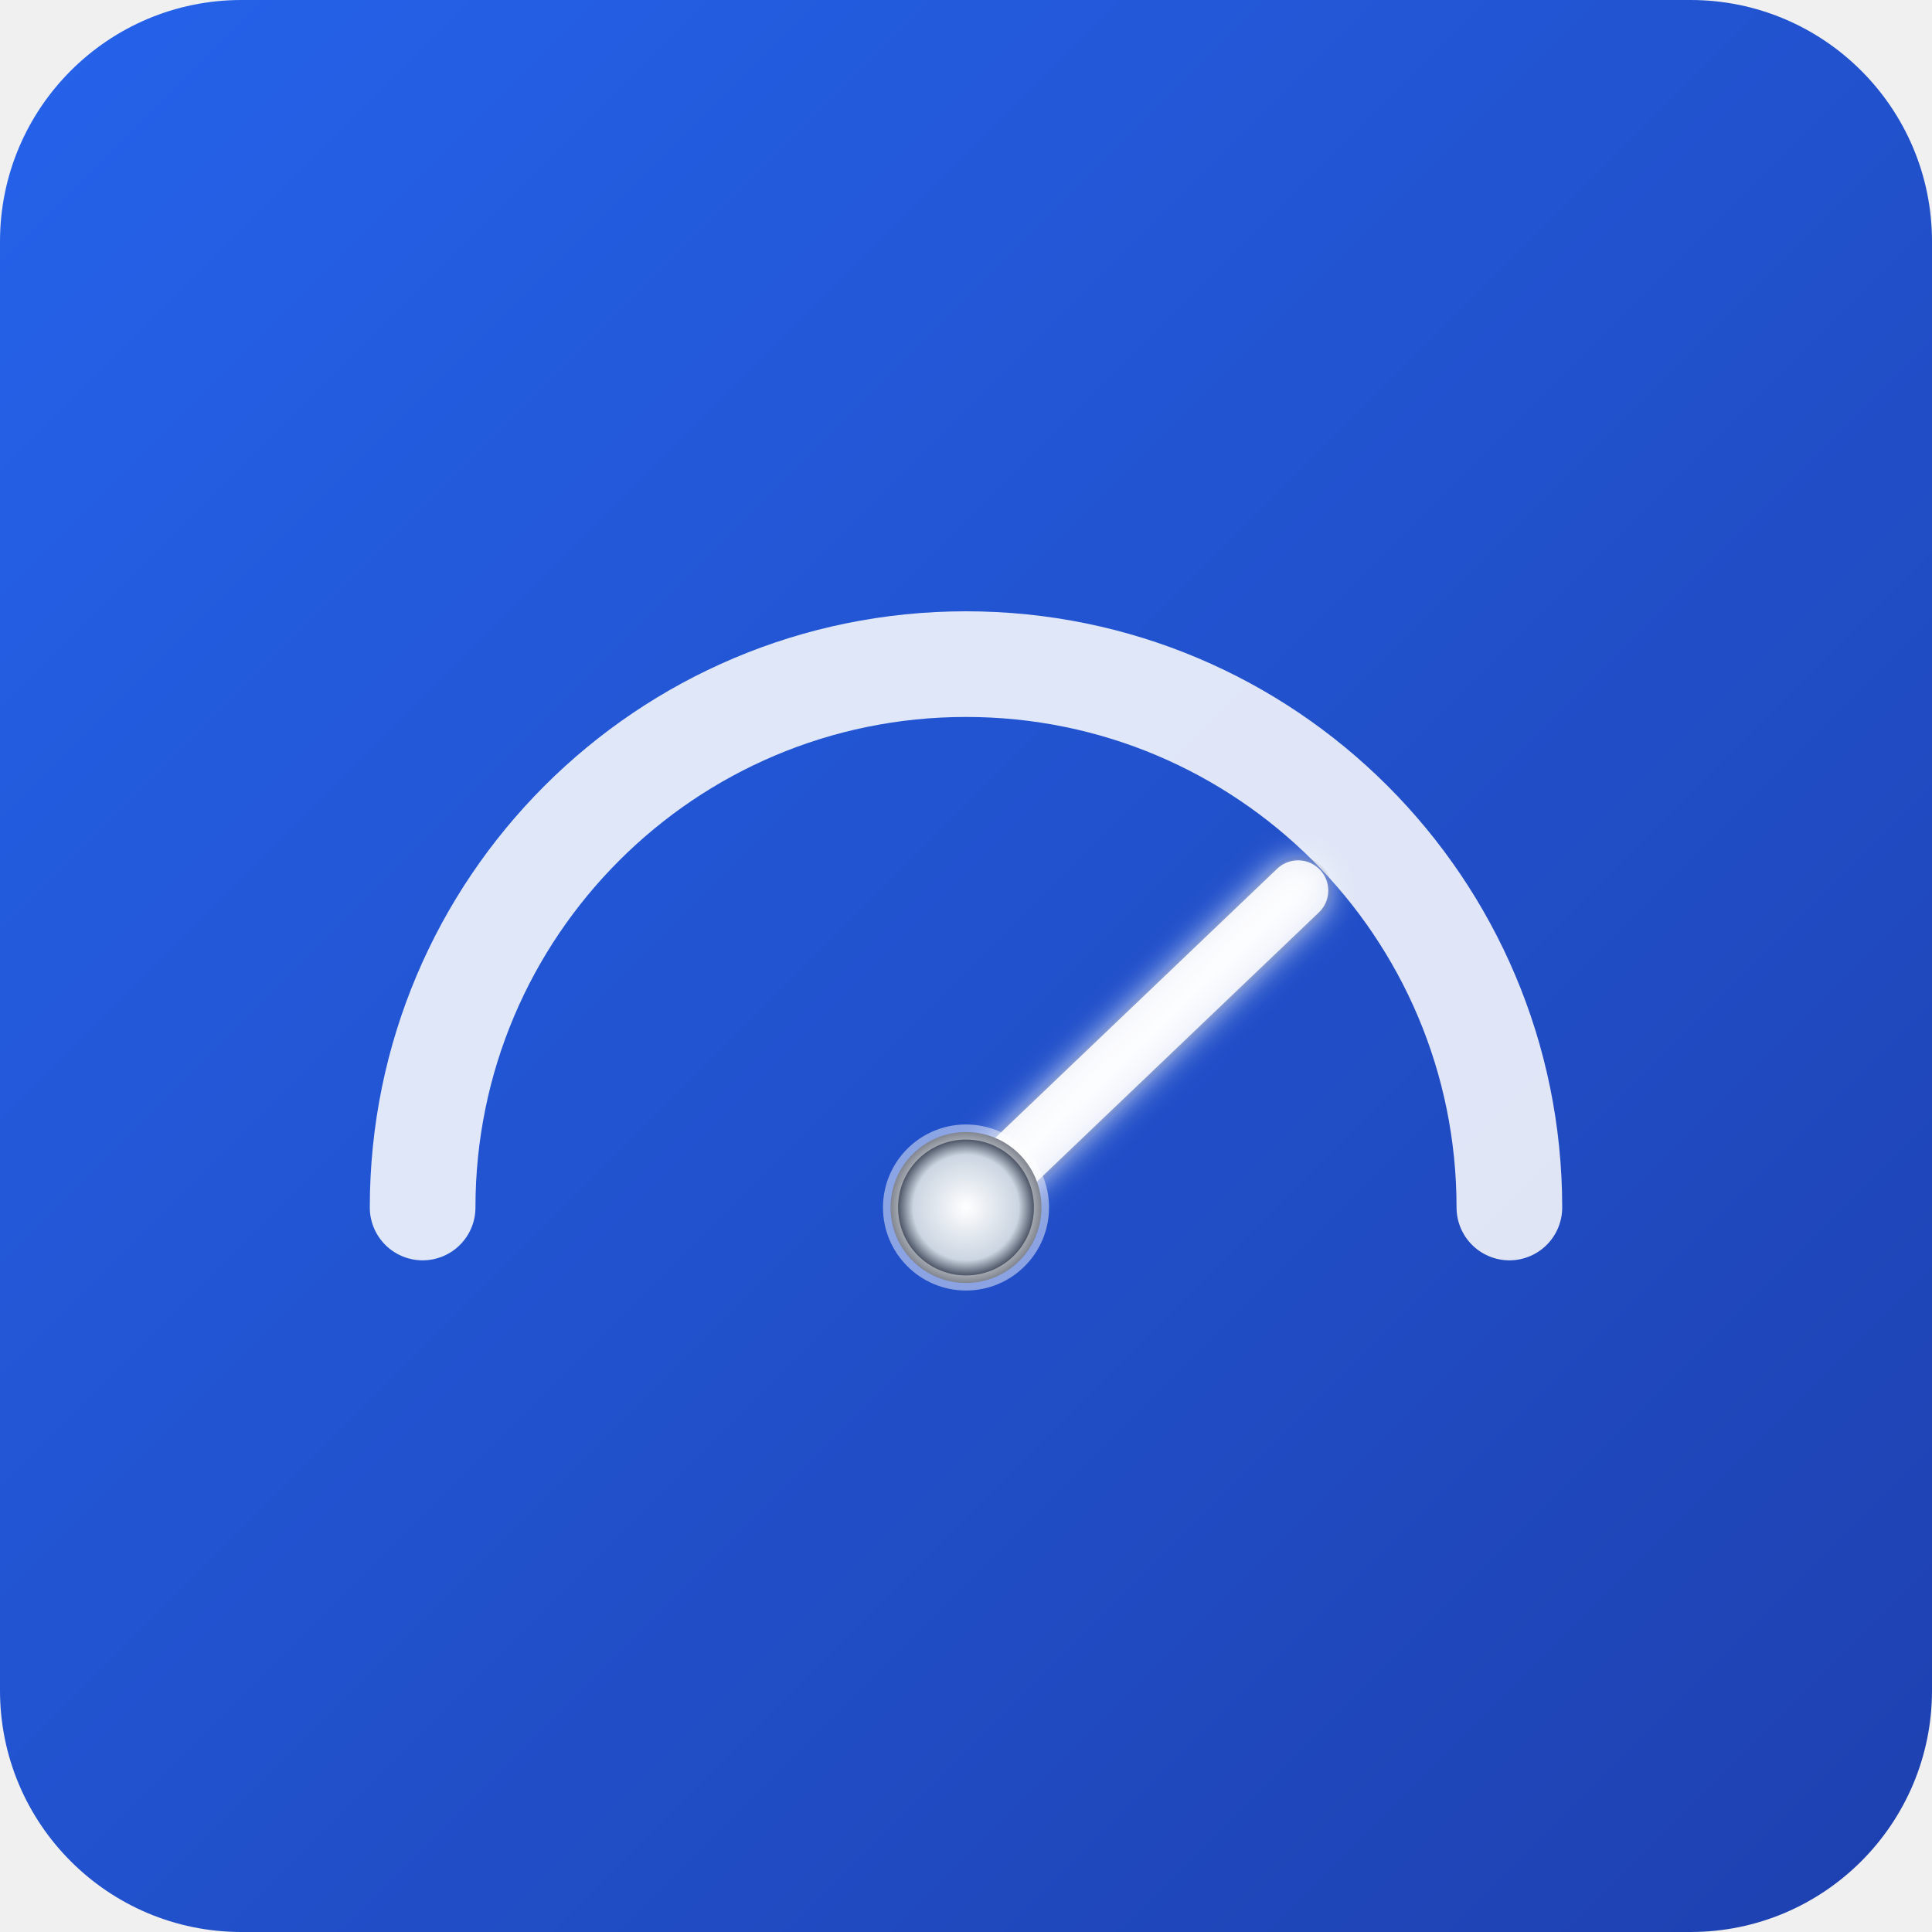
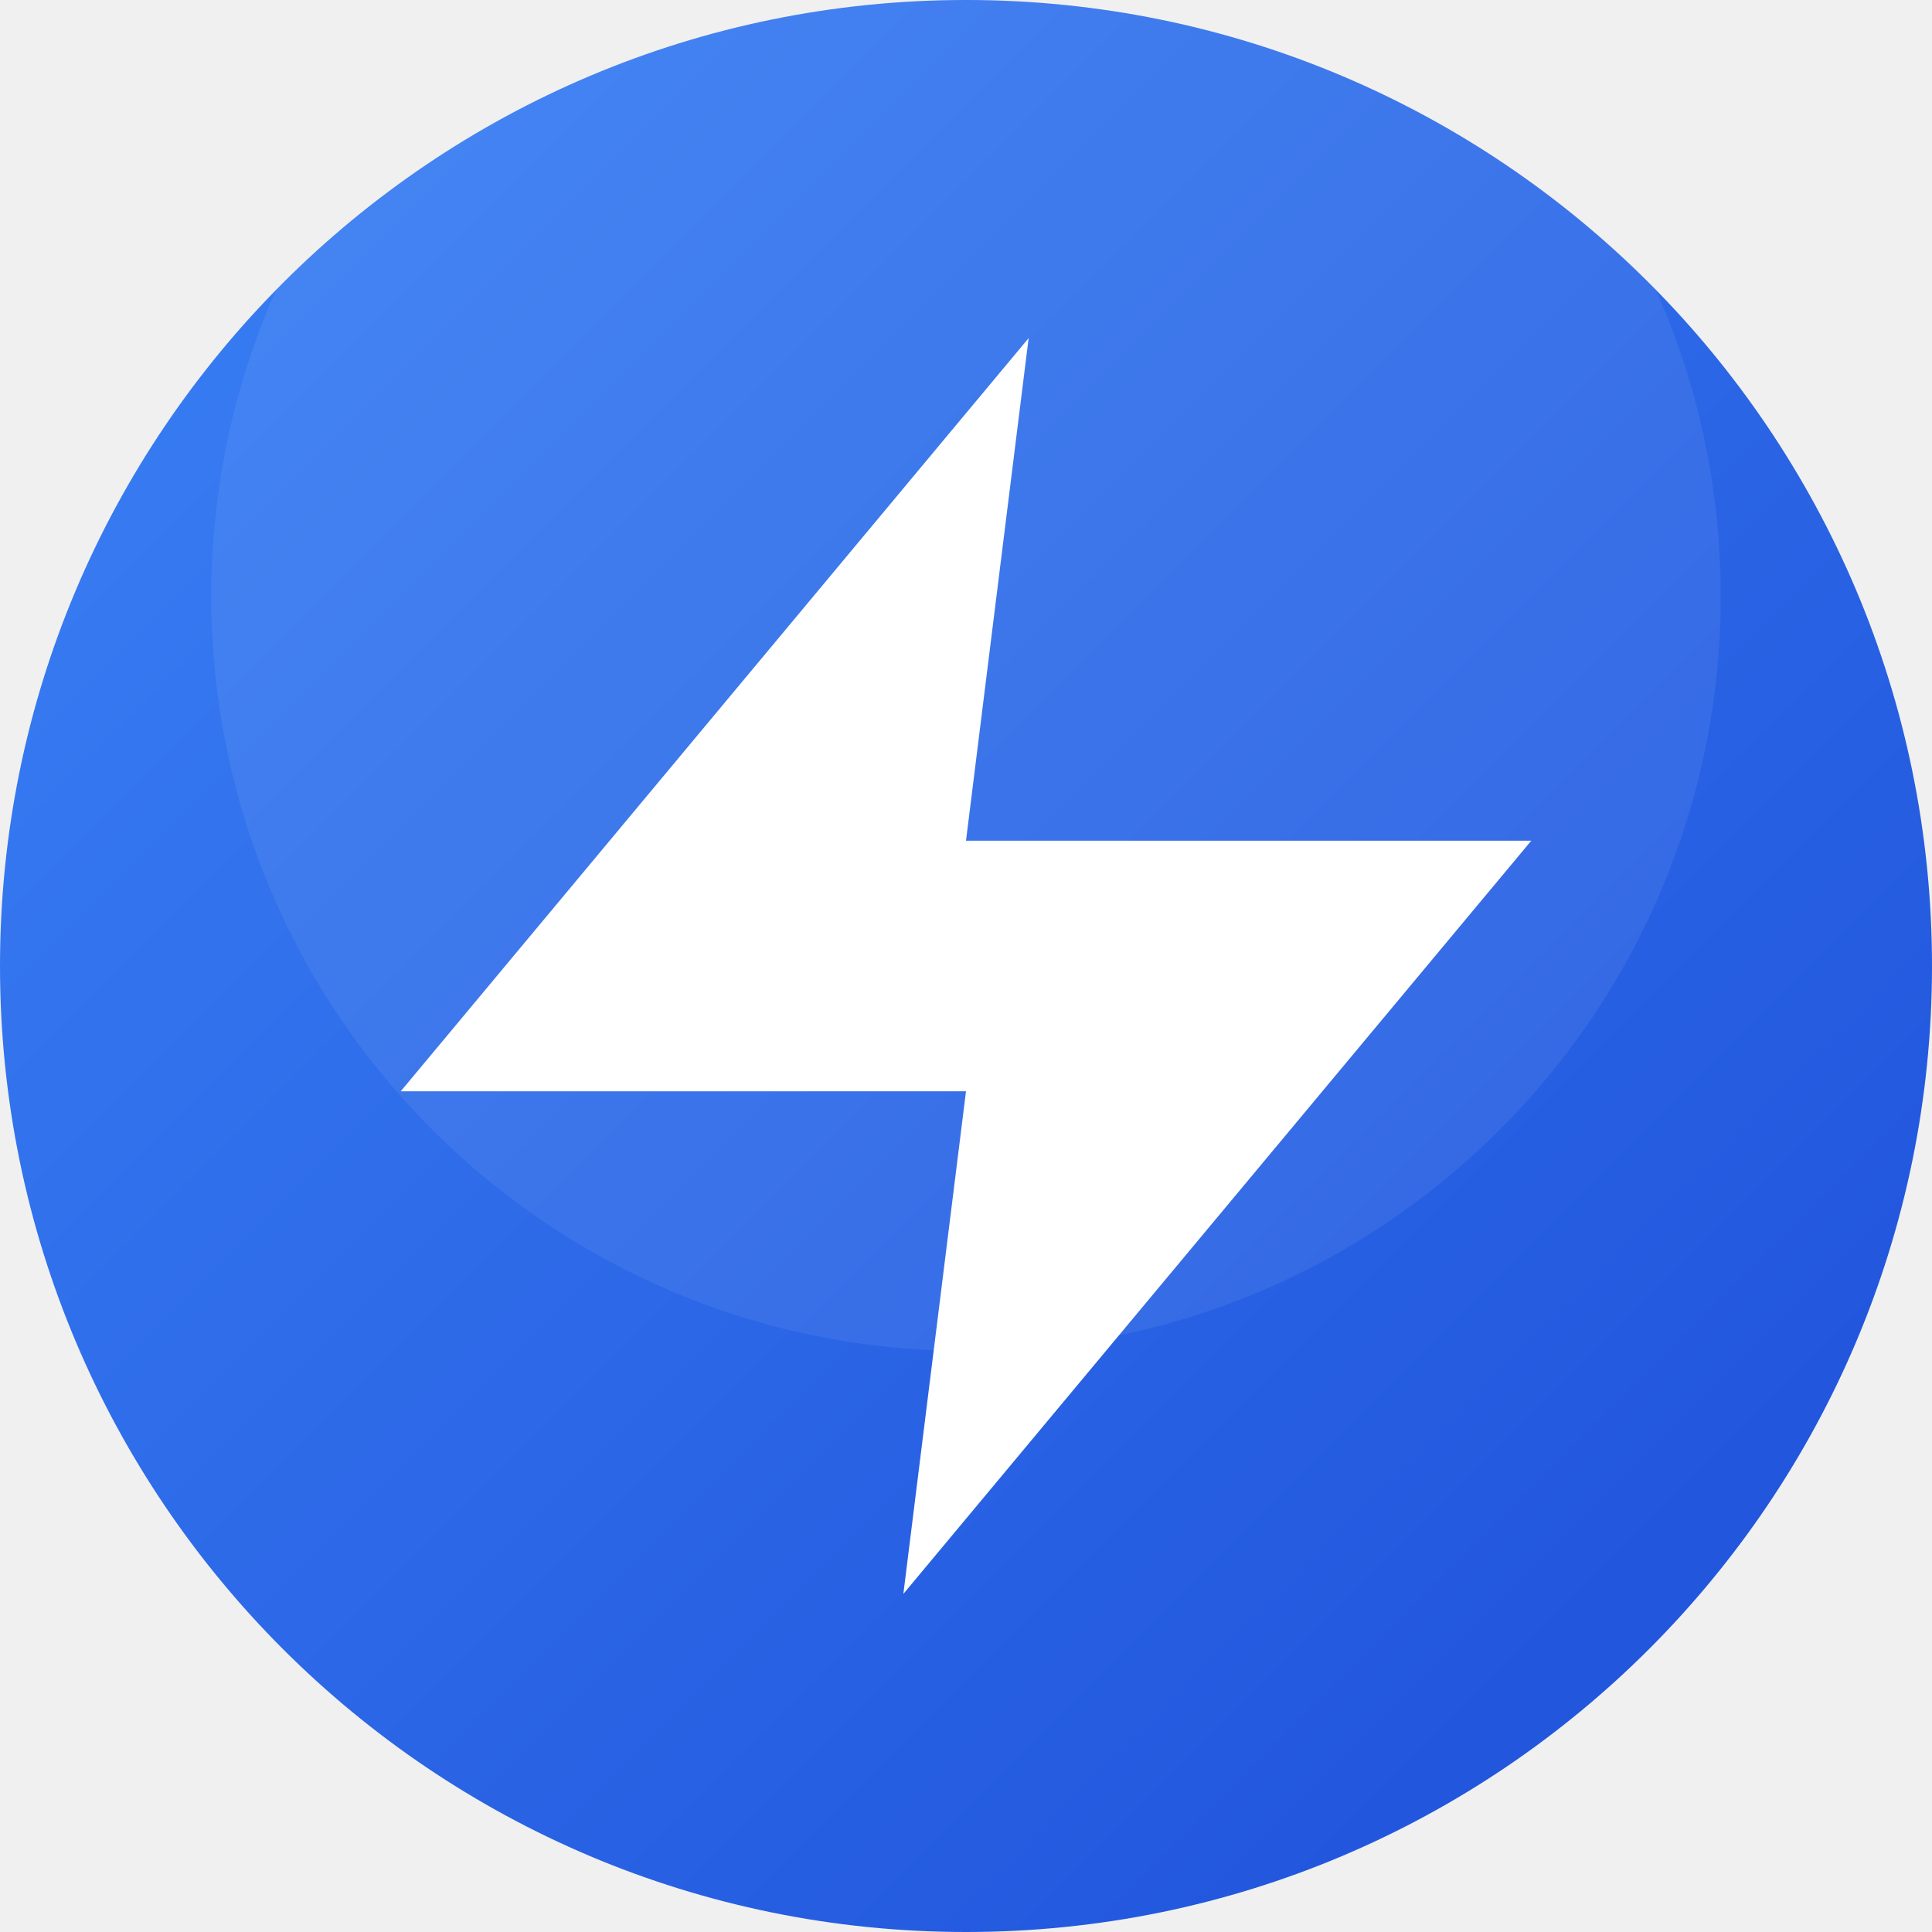
- <svg xmlns="http://www.w3.org/2000/svg" viewBox="0 0 256 256">
+ <svg xmlns="http://www.w3.org/2000/svg" viewBox="0 0 256 256" role="img" aria-label="Voltkeeper">
  <defs>
-     <linearGradient id="bgGradient" x1="0%" y1="0%" x2="100%" y2="100%">
-       <stop offset="0%" stop-color="#2563eb" />
-       <stop offset="100%" stop-color="#1e40af" />
+     <linearGradient id="vk-bg" x1="0%" y1="0%" x2="100%" y2="100%">
+       <stop offset="0%" stop-color="#3b82f6" />
+       <stop offset="100%" stop-color="#1d4ed8" />
    </linearGradient>
-     <linearGradient id="needleGradient" x1="0%" y1="0%" x2="100%" y2="100%">
-       <stop offset="0%" stop-color="#ffffff" stop-opacity="0.95" />
-       <stop offset="50%" stop-color="#ffffff" stop-opacity="0.9" />
-       <stop offset="100%" stop-color="#e0e7ff" stop-opacity="0.85" />
-     </linearGradient>
-     <radialGradient id="hubGradient" cx="50%" cy="50%">
-       <stop offset="0%" stop-color="#ffffff" />
-       <stop offset="70%" stop-color="#cbd5e1" />
-       <stop offset="100%" stop-color="#0f172a" />
-     </radialGradient>
-     <filter id="glow" x="-50%" y="-50%" width="200%" height="200%">
-       <feGaussianBlur stdDeviation="2" result="coloredBlur" />
-       <feMerge>
-         <feMergeNode in="coloredBlur" />
-         <feMergeNode in="SourceGraphic" />
-       </feMerge>
-     </filter>
+     <clipPath id="vk-disc">
+       <circle cx="128" cy="128" r="128" />
+     </clipPath>
  </defs>
-   <rect width="256" height="256" rx="32" fill="url(#bgGradient)" />
-   <path d="M56 160        A72 72 0 0 1 200 160" fill="none" stroke="rgba(255, 255, 255, 0.95)" stroke-width="14" stroke-linecap="round" opacity="0.9" />
-   <g transform="translate(128, 160)">
-     <line x1="0" y1="0" x2="44" y2="-42" stroke="rgba(15, 23, 42, 0.3)" stroke-width="9" stroke-linecap="round" opacity="0.4" />
-     <line x1="0" y1="0" x2="44" y2="-42" stroke="url(#needleGradient)" stroke-width="8" stroke-linecap="round" filter="url(#glow)" />
-     <path d="M 44 -42 L 50 -48 L 46 -44 Z" fill="url(#needleGradient)" opacity="0.95" />
-   </g>
-   <circle cx="128" cy="160" r="10" fill="url(#hubGradient)" />
-   <circle cx="128" cy="160" r="10" fill="none" stroke="rgba(255, 255, 255, 0.6)" stroke-width="2" opacity="0.8" />
+   <circle cx="128" cy="128" r="128" fill="url(#vk-bg)" />
+   <circle cx="128" cy="79" r="100" fill="#ffffff" opacity="0.07" clip-path="url(#vk-disc)" />
+   <path d="M136.3 44.8 L53.1 144.6 L128 144.6 L119.7 211.2 L202.9 111.4 L128 111.4 Z" fill="#ffffff" />
</svg>
